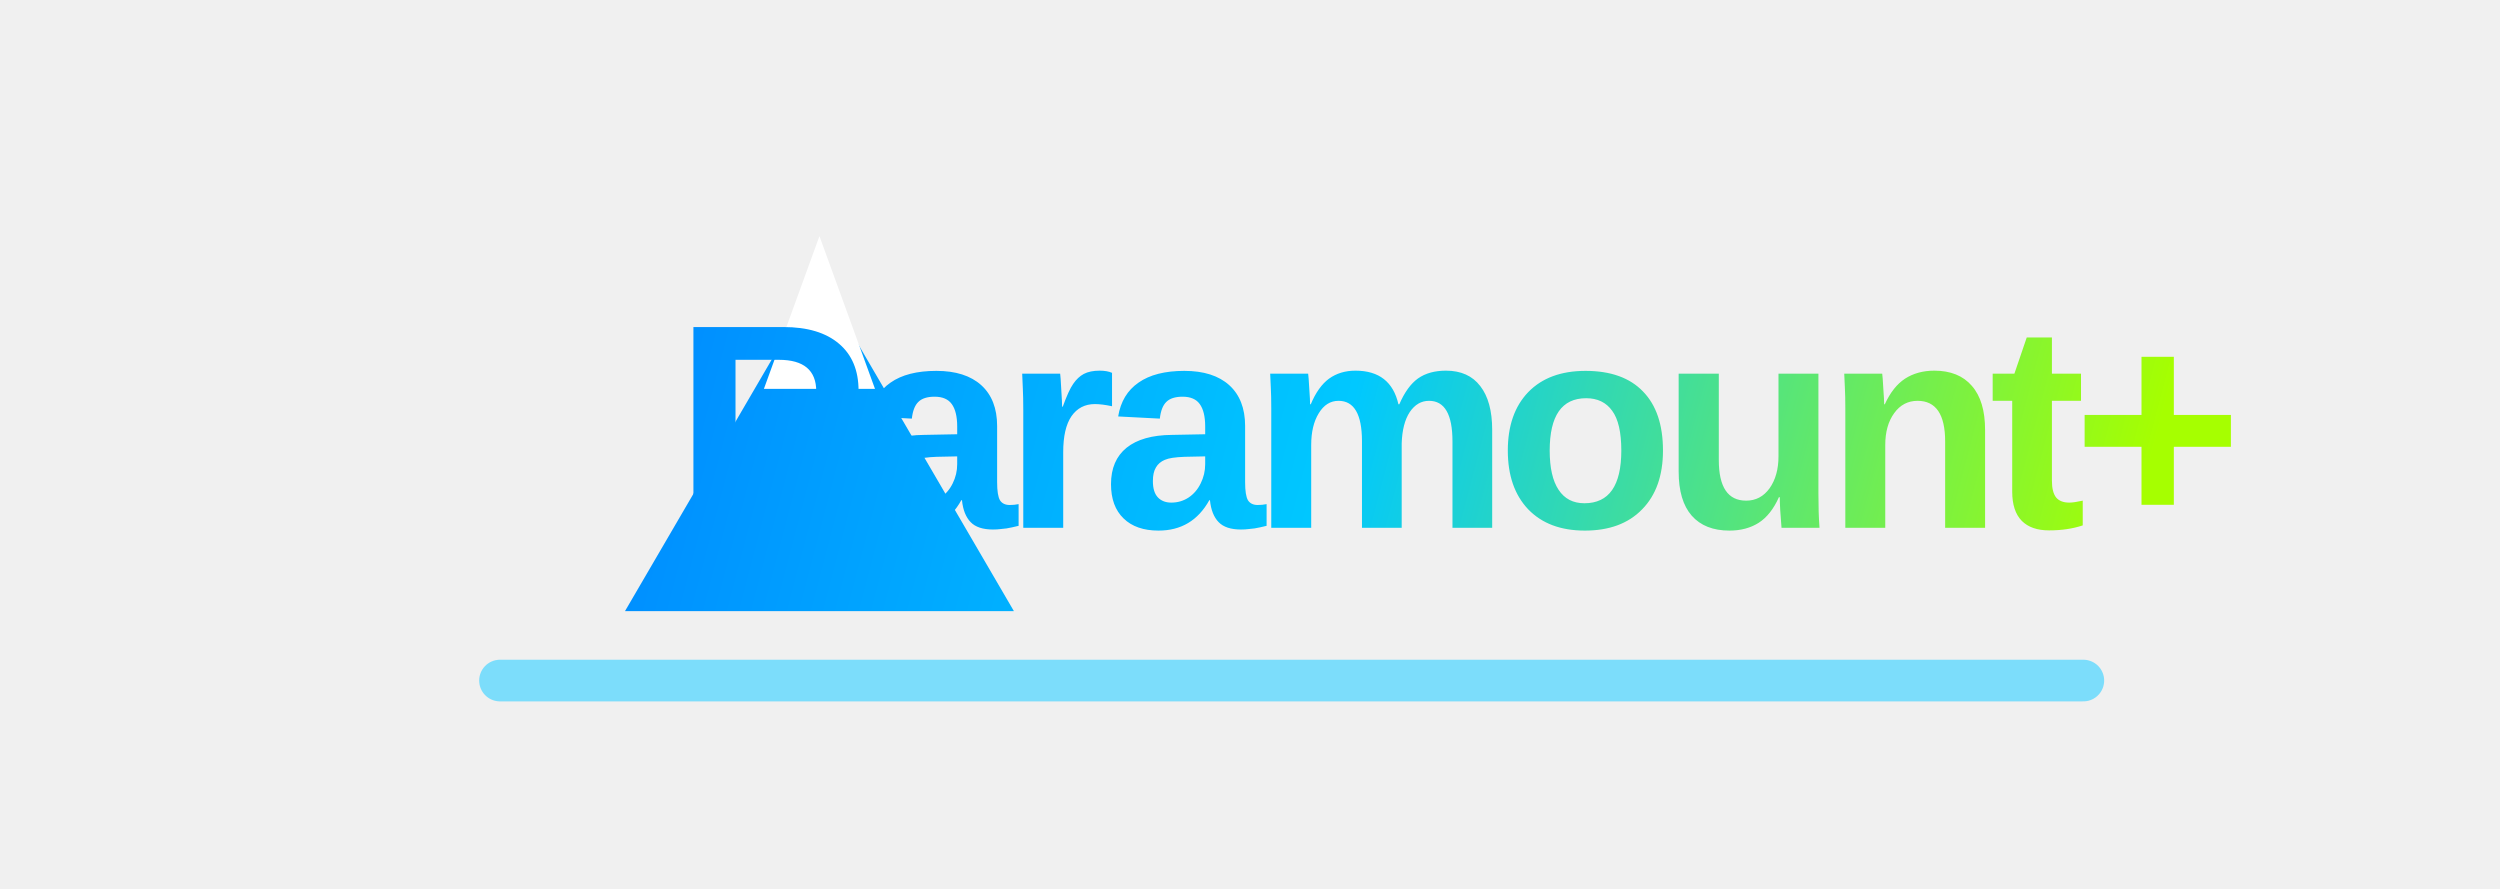
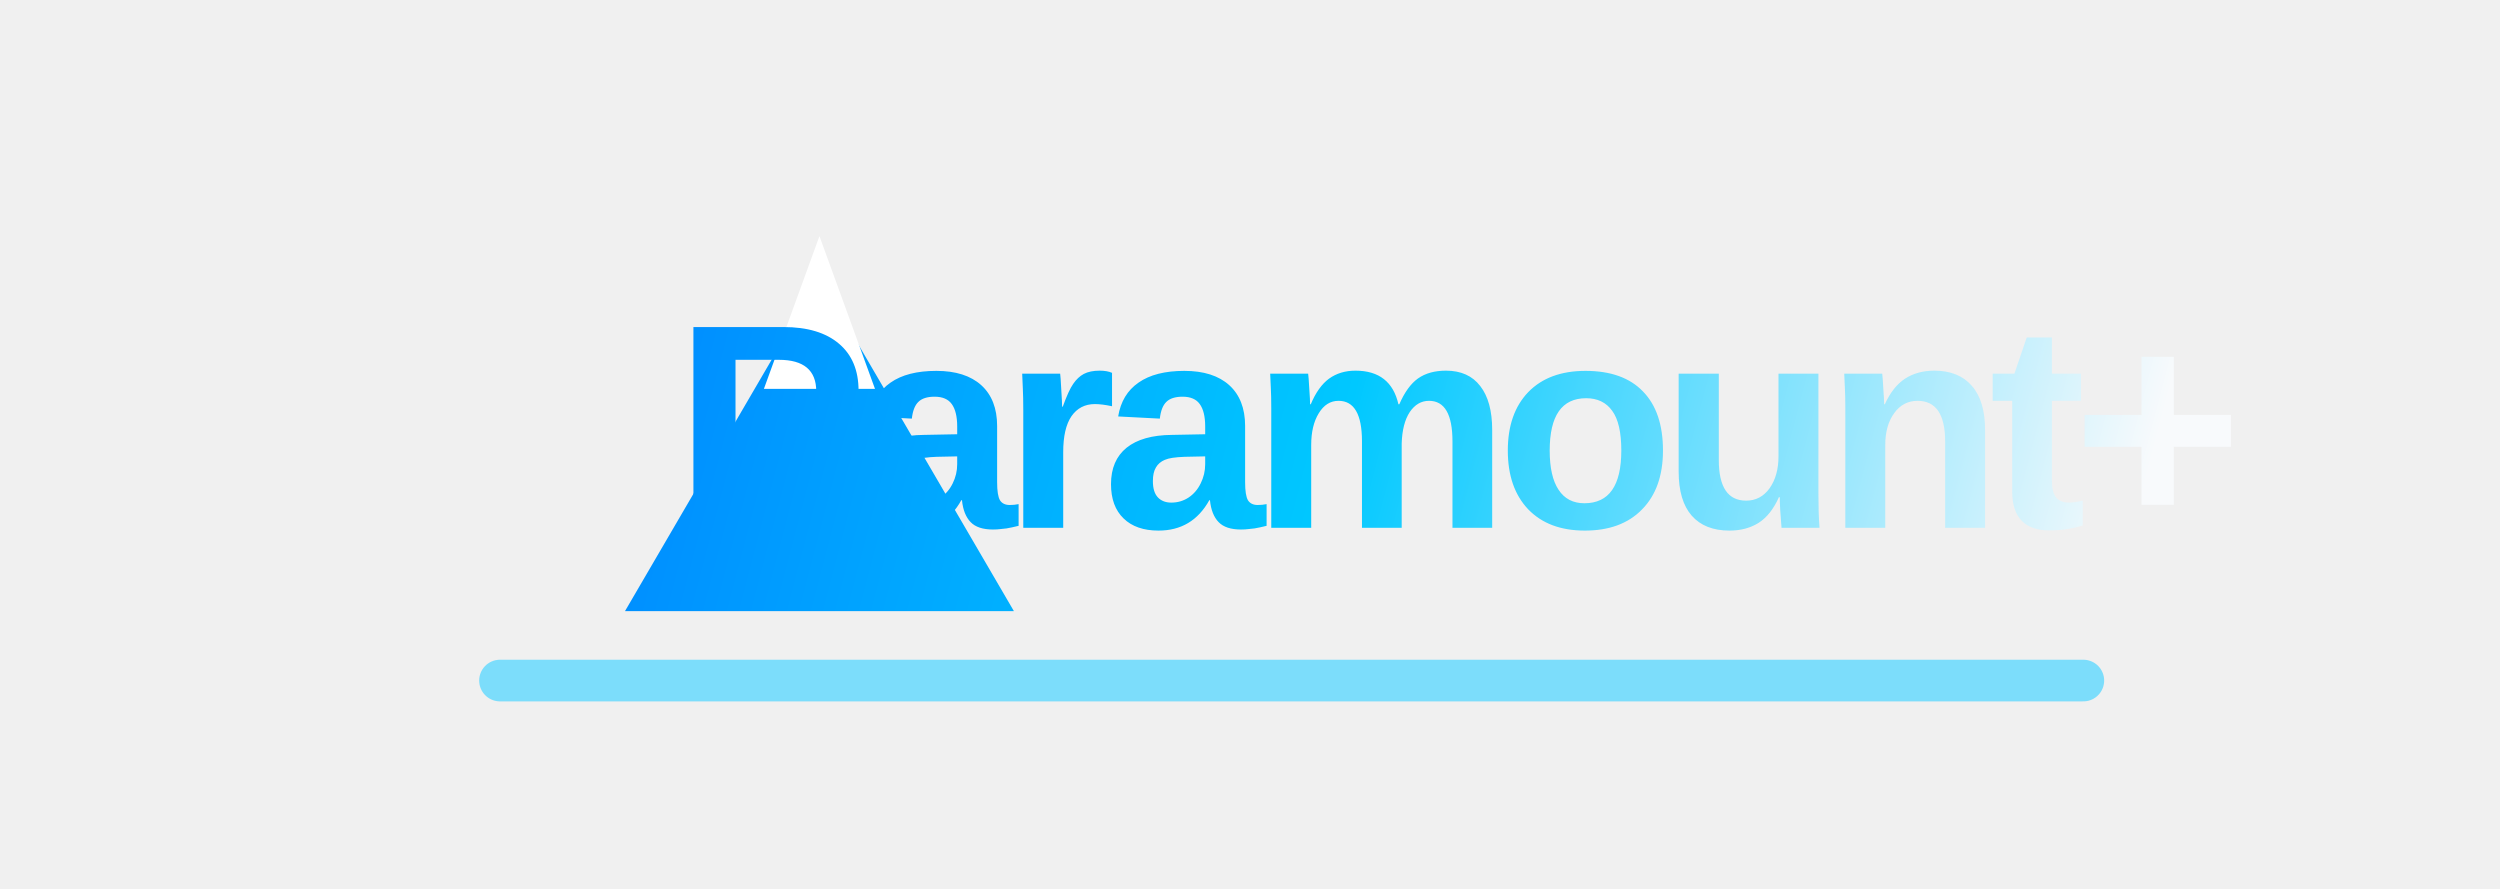
<svg xmlns="http://www.w3.org/2000/svg" width="180" height="64" viewBox="0 0 180 64" role="img" aria-labelledby="paramount-plus-title">
  <defs>
    <linearGradient id="paramount-plus-blue" x1="29" x2="151" y1="16" y2="48" gradientUnits="userSpaceOnUse">
      <stop stop-color="#0075FF" />
      <stop offset=".55" stop-color="#00C8FF" />
-       <stop offset="1" stop-color="#A6FF00" />
+       <stop offset="1" stop-color="#F8FAFC" />
    </linearGradient>
  </defs>
  <path d="M45 44 59 20l14 24H45Z" fill="url(#paramount-plus-blue)" />
  <path d="M59 17 63 28h-8l4-11Z" fill="#FFFFFF" />
  <text x="105" y="38" text-anchor="middle" font-family="Arial Black,Arial,Helvetica,sans-serif" font-size="21" font-weight="900" fill="url(#paramount-plus-blue)" letter-spacing="-1">Paramount+</text>
  <path d="M36 49h114" stroke="#56D7FF" stroke-width="3" stroke-linecap="round" opacity=".75" />
</svg>
